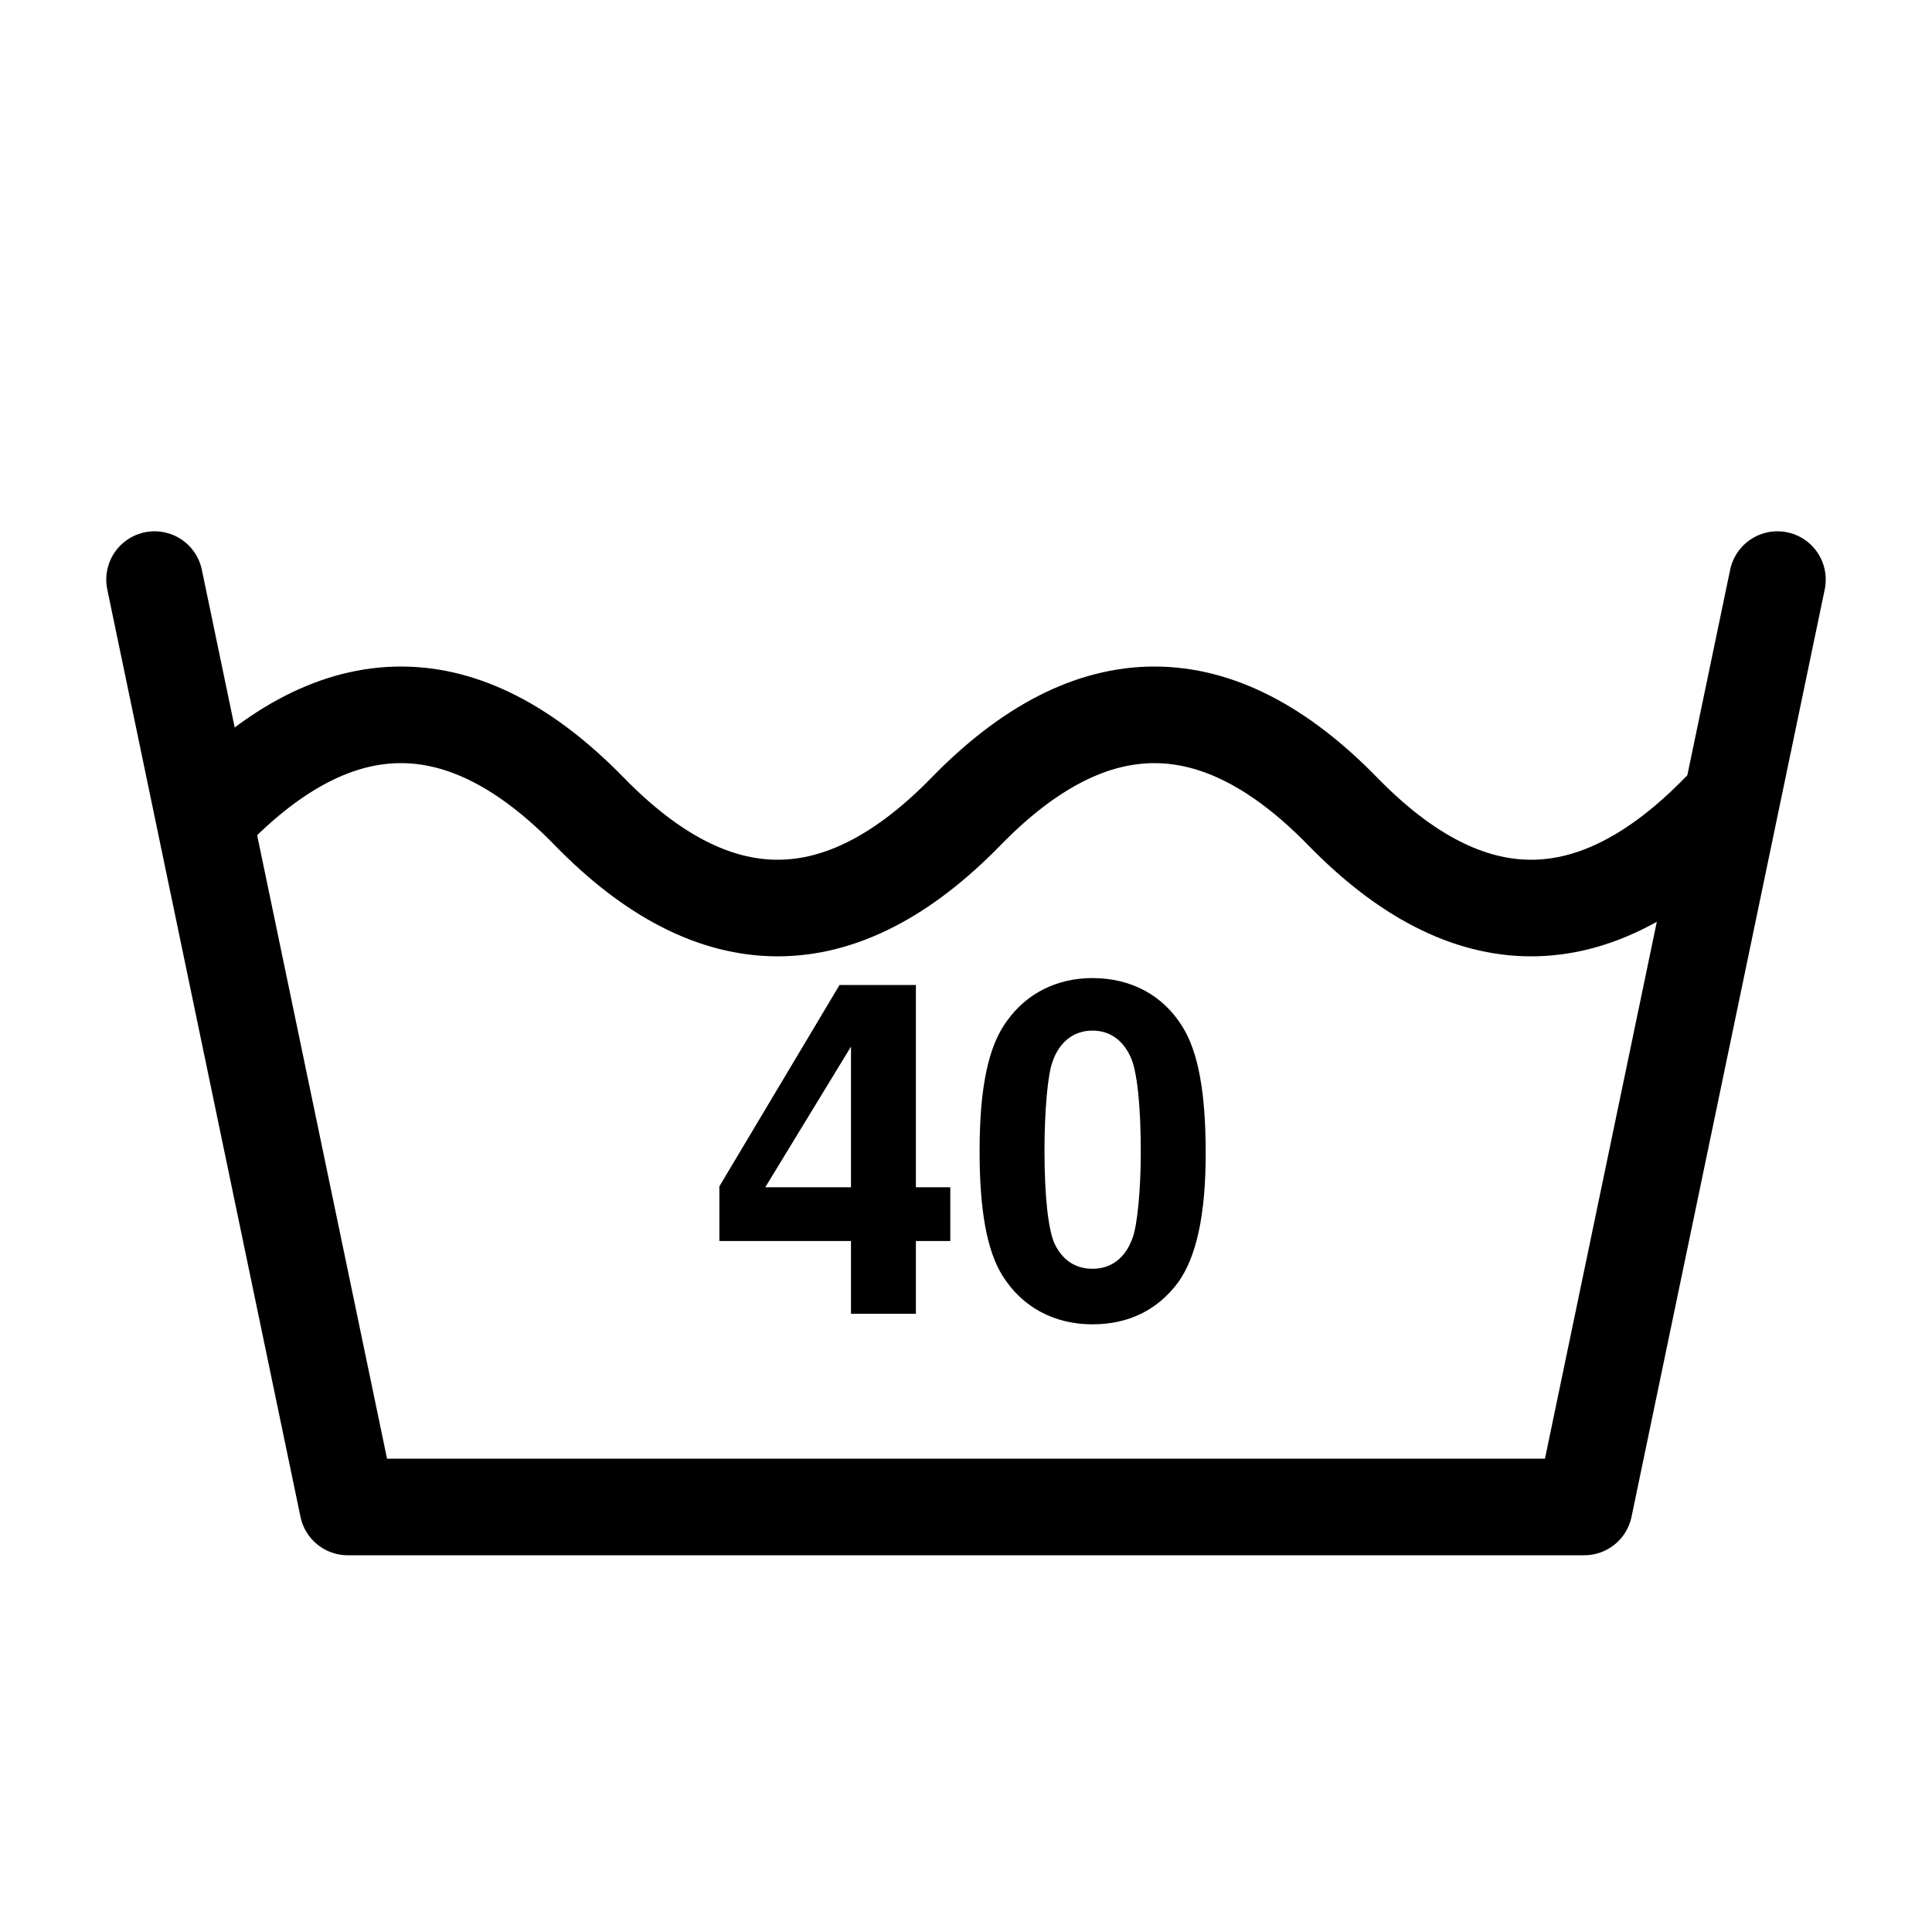
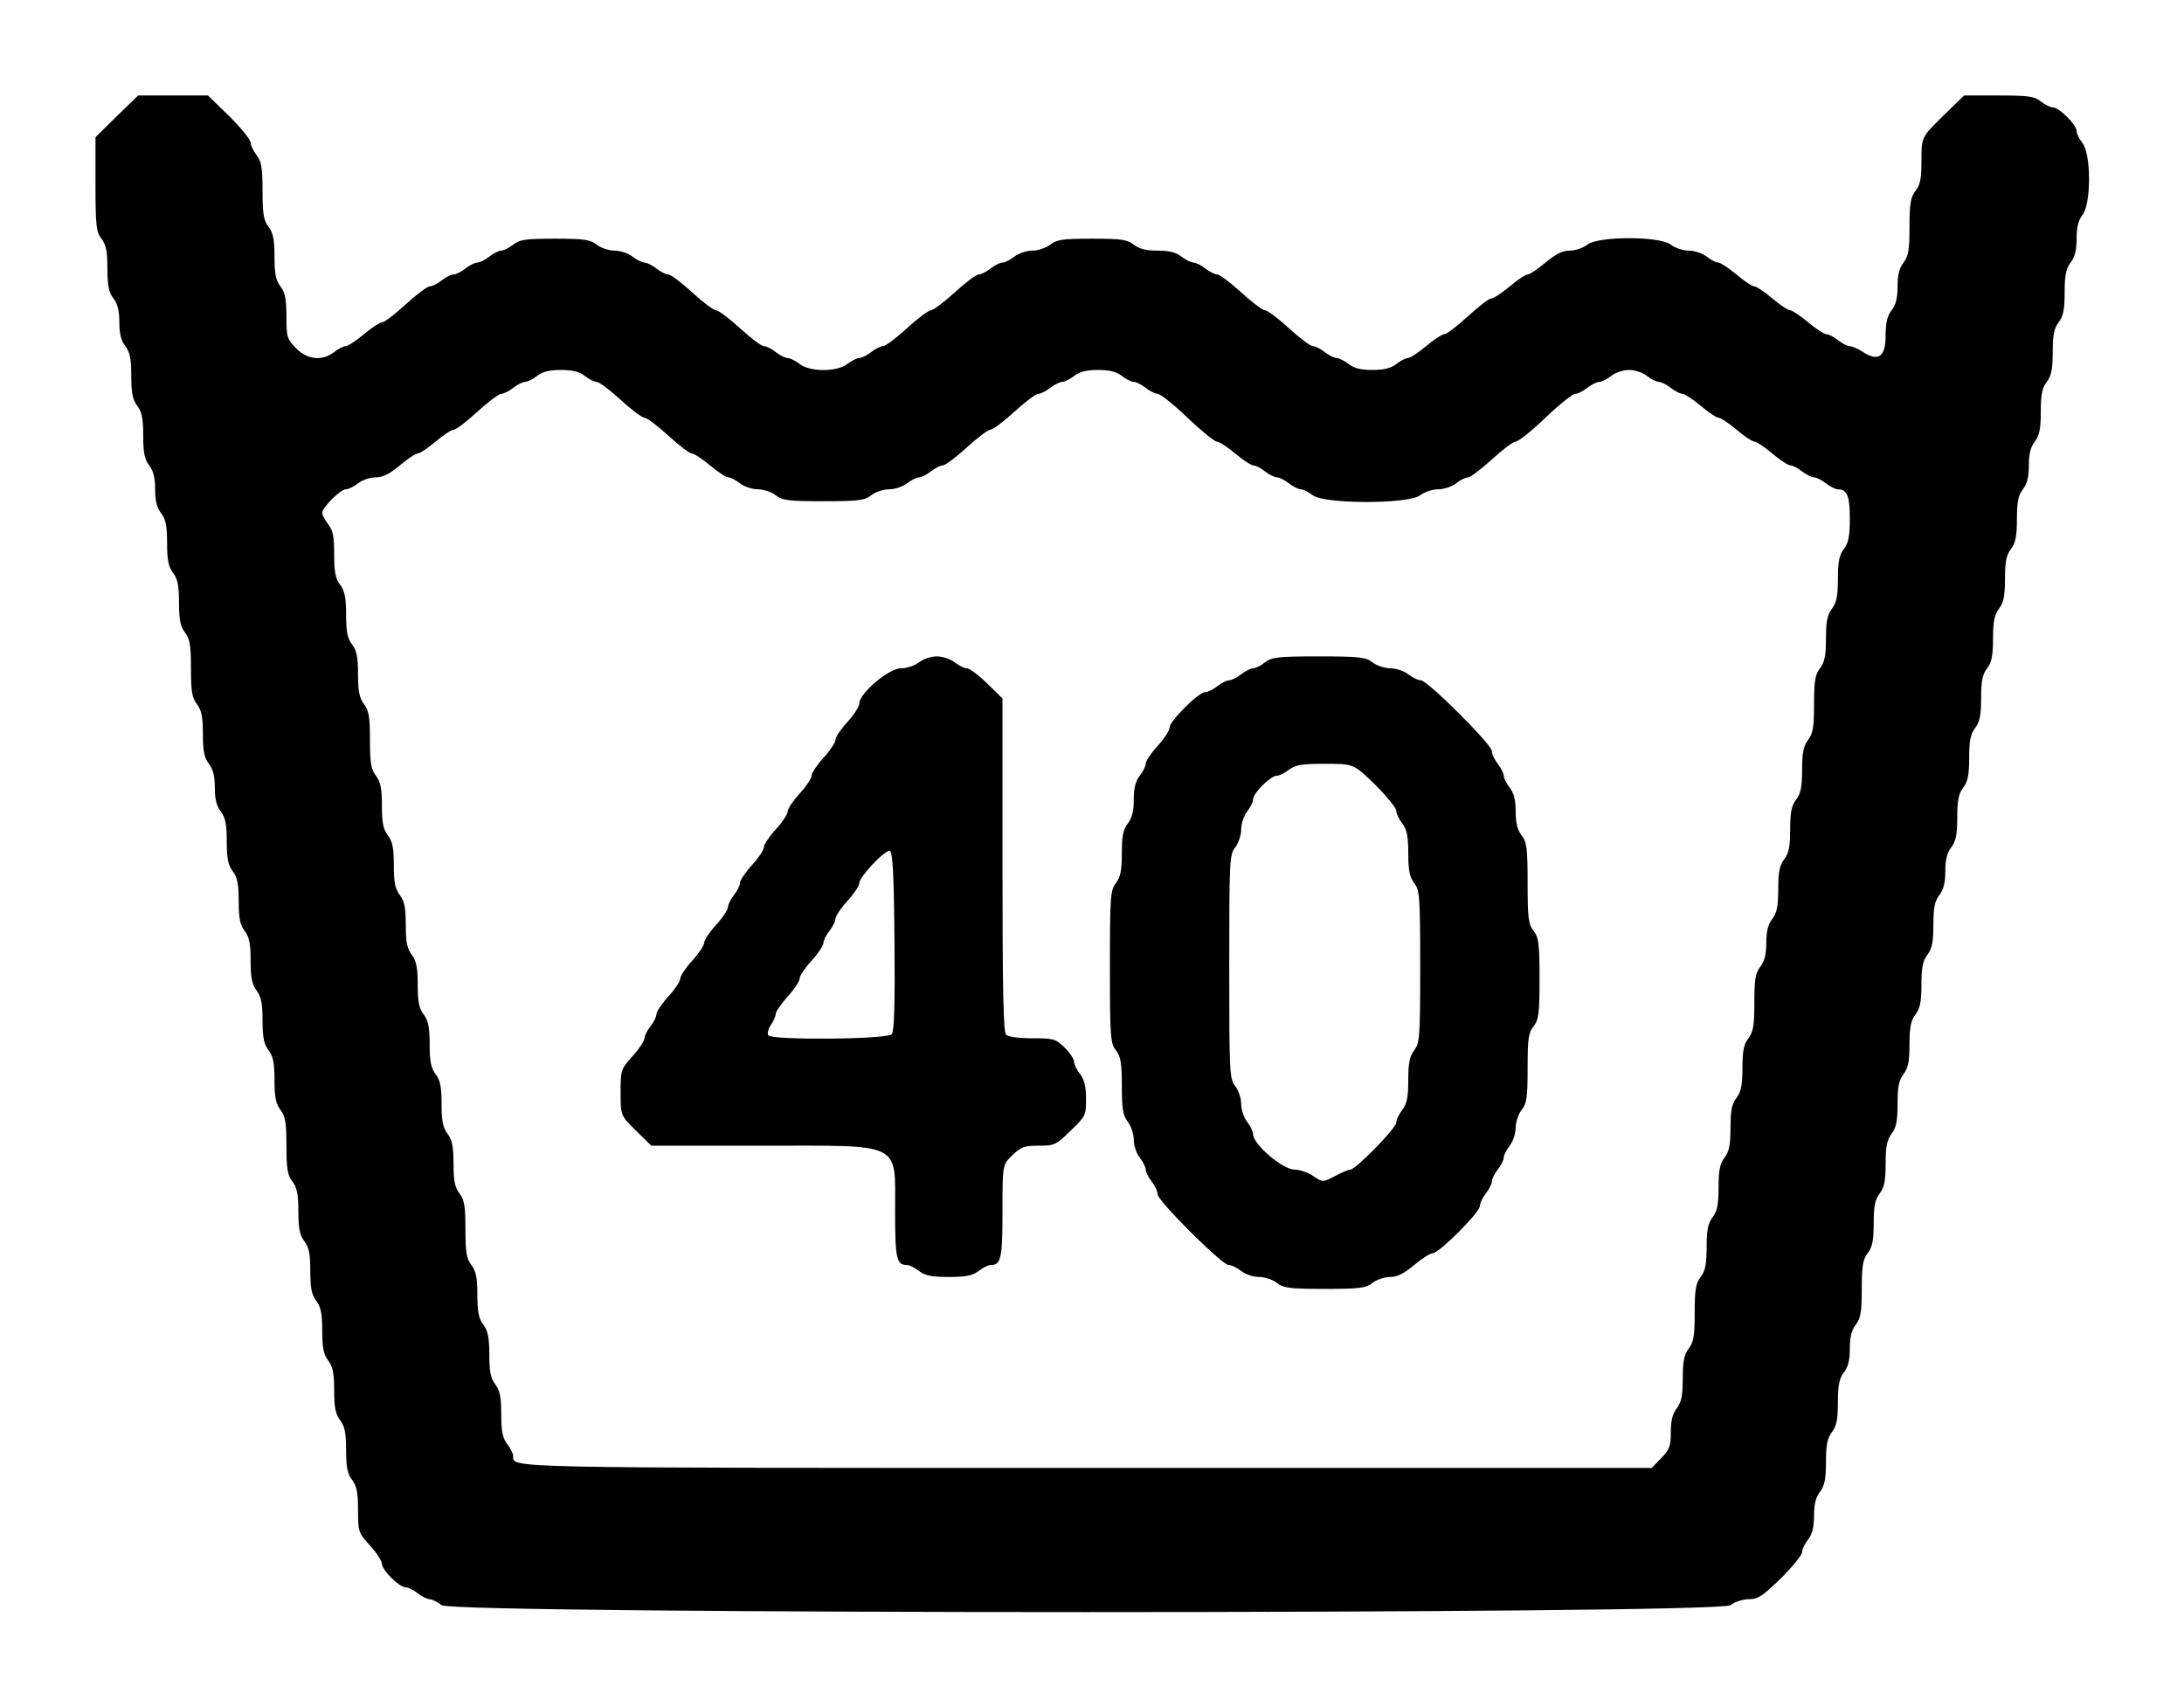
- <svg xmlns="http://www.w3.org/2000/svg" viewBox="0 0 100 100" width="100" height="100">
-   <g fill="none" stroke="#000" stroke-width="5" stroke-linejoin="round" stroke-linecap="round">
-     <path d="M8,30 L18,78 L82,78 L92,30" />
-     <path d="M11,42 q9.75,-10 19.5,0 t19.5,0 t19.5,0 t19.5,0" />
-     <text x="50" y="68" font-family="Helvetica, Arial, sans-serif" font-weight="bold" font-size="24" text-anchor="middle" fill="#000" stroke="none">40</text>
+ <svg xmlns="http://www.w3.org/2000/svg" version="1.0" width="732pt" height="572pt" viewBox="0 0 732 572" preserveAspectRatio="xMidYMid meet">
+   <g transform="translate(0,572) scale(0.1,-0.1)" fill="#000000" stroke="none">
+     <path d="M391 5330 l-71 -70 0 -158 c0 -140 3 -160 20 -182 15 -20 20 -41 20 -100 0 -59 5 -80 20 -100 14 -18 20 -41 20 -80 0 -39 6 -62 20 -80 15 -20 20 -41 20 -100 0 -59 5 -80 20 -100 15 -20 20 -41 20 -100 0 -59 5 -80 20 -100 14 -18 20 -41 20 -80 0 -39 6 -62 20 -80 15 -20 20 -41 20 -100 0 -59 5 -80 20 -100 15 -20 20 -41 20 -100 0 -59 5 -80 20 -100 16 -21 20 -41 20 -120 0 -79 4 -99 20 -120 15 -20 20 -41 20 -100 0 -59 5 -80 20 -100 14 -18 20 -41 20 -80 0 -39 6 -62 20 -80 15 -20 20 -41 20 -100 0 -59 5 -80 20 -100 15 -20 20 -41 20 -100 0 -59 5 -80 20 -100 15 -20 20 -41 20 -100 0 -59 5 -80 20 -100 15 -20 20 -41 20 -100 0 -59 5 -80 20 -100 15 -20 20 -41 20 -100 0 -59 5 -80 20 -100 16 -21 20 -41 20 -120 0 -79 4 -99 20 -120 15 -20 20 -41 20 -100 0 -59 5 -80 20 -100 15 -20 20 -41 20 -100 0 -59 5 -80 20 -100 15 -20 20 -41 20 -100 0 -59 5 -80 20 -100 15 -20 20 -41 20 -100 0 -59 5 -80 20 -100 15 -20 20 -41 20 -100 0 -59 5 -80 20 -100 15 -20 20 -41 20 -100 0 -74 1 -77 40 -120 22 -24 40 -52 40 -61 0 -21 58 -79 79 -79 9 0 27 -9 41 -20 14 -11 32 -20 40 -20 8 0 26 -9 40 -20 39 -31 4281 -31 4320 0 14 11 41 20 61 20 31 0 46 10 108 70 39 39 71 78 71 88 0 9 9 28 20 42 14 18 20 41 20 80 0 39 6 62 20 80 15 20 20 41 20 100 0 59 5 80 20 100 15 20 20 41 20 100 0 59 5 80 20 100 14 18 20 41 20 80 0 39 6 62 20 80 16 21 20 41 20 120 0 79 4 99 20 120 15 20 20 41 20 100 0 59 5 80 20 100 15 20 20 41 20 100 0 59 5 80 20 100 15 20 20 41 20 100 0 59 5 80 20 100 15 20 20 41 20 100 0 59 5 80 20 100 15 20 20 41 20 100 0 59 5 80 20 100 15 20 20 41 20 100 0 59 5 80 20 100 14 18 20 41 20 80 0 39 6 62 20 80 15 20 20 41 20 100 0 59 5 80 20 100 15 20 20 41 20 100 0 59 5 80 20 100 15 20 20 41 20 100 0 59 5 80 20 100 15 20 20 41 20 100 0 59 5 80 20 100 15 20 20 41 20 100 0 59 5 80 20 100 15 20 20 41 20 100 0 59 5 80 20 100 14 18 20 41 20 80 0 39 6 62 20 80 15 20 20 41 20 100 0 59 5 80 20 100 15 20 20 41 20 100 0 59 5 80 20 100 15 20 20 41 20 100 0 59 5 80 20 100 14 18 20 41 20 80 0 39 6 62 20 80 29 37 29 203 0 240 -11 14 -20 32 -20 41 0 21 -59 79 -79 79 -9 0 -27 9 -41 20 -21 17 -41 20 -141 20 l-116 0 -72 -70 c-71 -70 -71 -70 -71 -148 0 -61 -4 -82 -20 -102 -16 -21 -20 -41 -20 -120 0 -79 -4 -99 -20 -120 -14 -18 -20 -41 -20 -80 0 -39 -6 -62 -20 -80 -14 -18 -20 -41 -20 -82 0 -73 -22 -91 -74 -59 -18 12 -40 21 -47 21 -8 0 -25 9 -39 20 -14 11 -31 20 -39 20 -7 0 -35 18 -61 40 -26 22 -53 40 -60 40 -7 0 -34 18 -60 40 -26 22 -53 40 -60 40 -7 0 -34 18 -60 40 -26 22 -54 40 -61 40 -8 0 -25 9 -39 20 -14 11 -41 20 -60 20 -19 0 -46 9 -60 20 -37 29 -243 29 -280 0 -14 -11 -40 -20 -59 -20 -24 0 -46 -11 -81 -40 -26 -22 -53 -40 -60 -40 -7 0 -34 -18 -60 -40 -26 -22 -54 -40 -61 -40 -8 0 -43 -27 -79 -60 -36 -33 -71 -60 -79 -60 -7 0 -35 -18 -61 -40 -26 -22 -54 -40 -61 -40 -8 0 -25 -9 -39 -20 -18 -14 -41 -20 -80 -20 -39 0 -62 6 -80 20 -14 11 -32 20 -40 20 -8 0 -26 9 -40 20 -14 11 -32 20 -40 20 -8 0 -44 27 -80 60 -36 33 -72 60 -80 60 -8 0 -44 27 -80 60 -36 33 -72 60 -80 60 -8 0 -26 9 -40 20 -14 11 -32 20 -40 20 -8 0 -26 9 -40 20 -18 14 -41 20 -80 20 -39 0 -62 6 -80 20 -22 17 -41 20 -140 20 -99 0 -118 -3 -140 -20 -14 -11 -41 -20 -60 -20 -19 0 -46 -9 -60 -20 -14 -11 -32 -20 -40 -20 -8 0 -26 -9 -40 -20 -14 -11 -32 -20 -40 -20 -8 0 -44 -27 -80 -60 -36 -33 -72 -60 -80 -60 -8 0 -44 -27 -80 -60 -36 -33 -72 -60 -80 -60 -8 0 -26 -9 -40 -20 -14 -11 -32 -20 -40 -20 -8 0 -26 -9 -40 -20 -35 -27 -125 -27 -160 0 -14 11 -32 20 -40 20 -8 0 -26 9 -40 20 -14 11 -32 20 -40 20 -8 0 -44 27 -80 60 -36 33 -72 60 -80 60 -8 0 -44 27 -80 60 -36 33 -72 60 -80 60 -8 0 -26 9 -40 20 -14 11 -32 20 -40 20 -8 0 -26 9 -40 20 -14 11 -41 20 -60 20 -19 0 -46 9 -60 20 -22 17 -41 20 -140 20 -99 0 -118 -3 -140 -20 -14 -11 -32 -20 -40 -20 -8 0 -26 -9 -40 -20 -14 -11 -32 -20 -40 -20 -8 0 -26 -9 -40 -20 -14 -11 -32 -20 -40 -20 -8 0 -26 -9 -40 -20 -14 -11 -32 -20 -40 -20 -8 0 -44 -27 -80 -60 -36 -33 -71 -60 -79 -60 -7 0 -35 -18 -61 -40 -26 -22 -54 -40 -61 -40 -8 0 -25 -9 -39 -20 -40 -31 -90 -26 -128 13 -30 31 -32 37 -32 107 0 59 -5 80 -20 100 -15 20 -20 41 -20 100 0 59 -5 80 -20 100 -16 21 -20 41 -20 120 0 79 -4 99 -20 120 -11 14 -20 33 -20 42 0 10 -32 49 -71 88 l-72 70 -117 0 -117 0 -72 -70z m1569 -870 c14 -11 32 -20 40 -20 8 0 44 -27 80 -60 36 -33 72 -60 80 -60 8 0 44 -27 80 -60 36 -33 71 -60 79 -60 7 0 35 -18 61 -40 26 -22 54 -40 61 -40 8 0 25 -9 39 -20 14 -11 41 -20 60 -20 19 0 46 -9 60 -20 22 -17 41 -20 160 -20 119 0 138 3 160 20 14 11 41 20 60 20 19 0 46 9 60 20 14 11 32 20 40 20 8 0 26 9 40 20 14 11 32 20 40 20 8 0 44 27 80 60 36 33 72 60 80 60 8 0 44 27 80 60 36 33 72 60 80 60 8 0 26 9 40 20 14 11 32 20 40 20 8 0 26 9 40 20 18 14 41 20 80 20 39 0 62 -6 80 -20 14 -11 32 -20 40 -20 8 0 26 -9 40 -20 14 -11 32 -20 40 -20 9 0 54 -36 100 -80 46 -44 91 -80 98 -80 8 0 36 -18 62 -40 26 -22 54 -40 61 -40 8 0 25 -9 39 -20 14 -11 32 -20 40 -20 8 0 26 -9 40 -20 14 -11 32 -20 40 -20 8 0 26 -9 40 -20 38 -30 322 -30 360 0 14 11 41 20 60 20 19 0 46 9 60 20 14 11 32 20 40 20 8 0 44 27 80 60 36 33 72 60 80 60 9 0 54 36 100 80 46 44 91 80 100 80 8 0 26 9 40 20 14 11 32 20 40 20 8 0 26 9 40 20 14 11 40 20 60 20 20 0 46 -9 60 -20 14 -11 32 -20 40 -20 8 0 26 -9 40 -20 14 -11 31 -20 39 -20 7 0 35 -18 61 -40 26 -22 53 -40 60 -40 7 0 34 -18 60 -40 26 -22 53 -40 60 -40 7 0 34 -18 60 -40 26 -22 54 -40 61 -40 8 0 25 -9 39 -20 14 -11 32 -20 40 -20 8 0 26 -9 40 -20 14 -11 32 -20 40 -20 31 0 40 -23 40 -99 0 -60 -5 -81 -20 -101 -15 -20 -20 -41 -20 -100 0 -59 -5 -80 -20 -100 -15 -20 -20 -41 -20 -100 0 -59 -5 -80 -20 -100 -16 -21 -20 -41 -20 -120 0 -79 -4 -99 -20 -120 -15 -20 -20 -41 -20 -100 0 -59 -5 -80 -20 -100 -15 -20 -20 -41 -20 -100 0 -59 -5 -80 -20 -100 -15 -20 -20 -41 -20 -100 0 -59 -5 -80 -20 -100 -14 -18 -20 -41 -20 -80 0 -39 -6 -62 -20 -80 -16 -21 -20 -41 -20 -120 0 -79 -4 -99 -20 -120 -15 -20 -20 -41 -20 -100 0 -59 -5 -80 -20 -100 -15 -20 -20 -41 -20 -100 0 -59 -5 -80 -20 -100 -15 -20 -20 -41 -20 -100 0 -59 -5 -80 -20 -100 -15 -20 -20 -41 -20 -100 0 -59 -5 -80 -20 -100 -16 -21 -20 -41 -20 -120 0 -79 -4 -99 -20 -120 -15 -20 -20 -41 -20 -100 0 -59 -5 -80 -20 -100 -14 -18 -20 -41 -20 -80 0 -47 -4 -58 -32 -87 l-32 -33 -1896 0 c-1970 0 -1920 -1 -1920 40 0 8 -9 26 -20 40 -15 20 -20 41 -20 100 0 59 -5 80 -20 100 -15 20 -20 41 -20 100 0 59 -5 80 -20 100 -15 20 -20 41 -20 100 0 59 -5 80 -20 100 -16 21 -20 41 -20 120 0 79 -4 99 -20 120 -15 20 -20 41 -20 100 0 59 -5 80 -20 100 -15 20 -20 41 -20 100 0 59 -5 80 -20 100 -15 20 -20 41 -20 100 0 59 -5 80 -20 100 -15 20 -20 41 -20 100 0 59 -5 80 -20 100 -15 20 -20 41 -20 100 0 59 -5 80 -20 100 -15 20 -20 41 -20 100 0 59 -5 80 -20 100 -15 20 -20 41 -20 100 0 59 -5 80 -20 100 -16 21 -20 41 -20 120 0 79 -4 99 -20 120 -15 20 -20 41 -20 100 0 59 -5 80 -20 100 -15 20 -20 41 -20 100 0 59 -5 80 -20 100 -15 20 -20 41 -20 101 0 61 -4 81 -20 102 -11 14 -20 31 -20 38 0 18 61 79 79 79 9 0 27 9 41 20 14 11 40 20 59 20 24 0 46 11 81 40 26 22 53 40 60 40 7 0 34 18 60 40 26 22 54 40 61 40 8 0 43 27 79 60 36 33 72 60 80 60 8 0 26 9 40 20 14 11 32 20 40 20 8 0 26 9 40 20 18 14 41 20 80 20 39 0 62 -6 80 -20z" />
+     <path d="M3080 3500 c-14 -11 -41 -20 -61 -20 -40 0 -139 -84 -139 -118 0 -10 -18 -38 -40 -62 -22 -24 -40 -51 -40 -60 0 -9 -18 -36 -40 -60 -22 -24 -40 -51 -40 -60 0 -9 -18 -36 -40 -60 -22 -24 -40 -51 -40 -60 0 -9 -18 -36 -40 -60 -22 -24 -40 -51 -40 -60 0 -9 -18 -36 -40 -60 -22 -24 -40 -51 -40 -60 0 -8 -9 -26 -20 -40 -11 -14 -20 -32 -20 -40 0 -9 -18 -36 -40 -60 -22 -24 -40 -51 -40 -60 0 -9 -18 -36 -40 -60 -22 -24 -40 -51 -40 -60 0 -9 -18 -36 -40 -60 -22 -24 -40 -51 -40 -60 0 -8 -9 -26 -20 -40 -11 -14 -20 -32 -20 -40 0 -9 -18 -36 -40 -60 -39 -44 -40 -45 -40 -122 0 -77 0 -77 52 -128 l51 -50 377 0 c469 0 440 15 440 -221 0 -158 5 -179 40 -179 8 0 26 -9 40 -20 20 -15 41 -20 100 -20 59 0 80 5 100 20 14 11 32 20 40 20 35 0 40 21 40 180 0 156 0 156 33 188 29 28 40 32 88 32 53 0 58 2 107 50 51 49 52 52 52 108 0 41 -6 64 -20 82 -11 14 -20 32 -20 41 0 9 -14 31 -32 48 -30 29 -36 31 -108 31 -46 0 -81 5 -88 12 -9 9 -12 149 -12 570 l0 557 -52 51 c-28 27 -58 50 -67 50 -9 0 -27 9 -41 20 -14 11 -40 20 -60 20 -20 0 -46 -9 -60 -20z m-82 -935 c2 -211 -1 -302 -9 -311 -14 -18 -404 -21 -414 -4 -4 6 0 22 9 35 9 13 16 30 16 37 0 7 18 33 40 58 22 24 40 51 40 60 0 9 18 36 40 60 22 24 40 51 40 60 0 8 9 26 20 40 11 14 20 32 20 40 0 9 18 36 40 60 22 24 40 51 40 60 0 21 87 113 102 108 10 -4 14 -72 16 -303z" />
+     <path d="M4240 3500 c-14 -11 -32 -20 -40 -20 -8 0 -26 -9 -40 -20 -14 -11 -32 -20 -40 -20 -8 0 -26 -9 -40 -20 -14 -11 -32 -20 -41 -20 -22 0 -119 -97 -119 -118 0 -10 -18 -38 -40 -62 -22 -24 -40 -51 -40 -60 0 -8 -9 -26 -20 -40 -14 -18 -20 -41 -20 -80 0 -39 -6 -62 -20 -80 -15 -20 -20 -41 -20 -100 0 -59 -5 -80 -20 -100 -18 -23 -20 -42 -20 -280 0 -238 2 -257 20 -280 16 -21 20 -41 20 -120 0 -79 4 -99 20 -120 11 -14 20 -41 20 -60 0 -19 9 -46 20 -60 11 -14 20 -32 20 -40 0 -8 9 -26 20 -40 11 -14 20 -33 20 -43 0 -22 216 -237 238 -237 10 0 28 -9 42 -20 14 -11 41 -20 60 -20 19 0 46 -9 60 -20 22 -17 41 -20 160 -20 119 0 138 3 160 20 14 11 40 20 59 20 24 0 46 11 81 40 26 22 54 40 63 40 20 0 157 136 157 158 0 9 9 28 20 42 11 14 20 32 20 40 0 8 9 26 20 40 11 14 20 32 20 40 0 8 9 26 20 40 11 14 20 41 20 60 0 19 9 46 20 60 17 21 20 41 20 140 0 99 3 119 20 140 17 22 20 41 20 160 0 119 -3 138 -20 160 -17 22 -20 42 -20 160 0 118 -3 138 -20 160 -14 18 -20 41 -20 80 0 39 -6 62 -20 80 -11 14 -20 32 -20 40 0 8 -9 26 -20 40 -11 14 -20 33 -20 43 0 22 -216 237 -238 237 -10 0 -28 9 -42 20 -14 11 -41 20 -60 20 -19 0 -46 9 -60 20 -22 17 -41 20 -180 20 -139 0 -158 -3 -180 -20z m369 -410 c39 -39 71 -78 71 -88 0 -9 9 -28 20 -42 15 -20 20 -41 20 -100 0 -59 5 -80 20 -100 18 -23 20 -42 20 -280 0 -238 -2 -257 -20 -280 -15 -20 -20 -41 -20 -100 0 -59 -5 -80 -20 -100 -11 -14 -20 -33 -20 -42 0 -19 -136 -158 -154 -158 -6 0 -29 -10 -52 -22 -41 -21 -41 -21 -72 0 -17 12 -45 22 -64 22 -39 0 -138 85 -138 118 0 9 -9 28 -20 42 -11 14 -20 41 -20 60 0 19 -9 46 -20 60 -19 24 -20 43 -20 400 0 357 1 376 20 400 11 14 20 41 20 60 0 19 9 46 20 60 11 14 20 32 20 41 0 21 59 79 79 79 9 0 27 9 41 20 21 16 41 20 121 20 96 0 96 0 168 -70z" />
  </g>
</svg>
